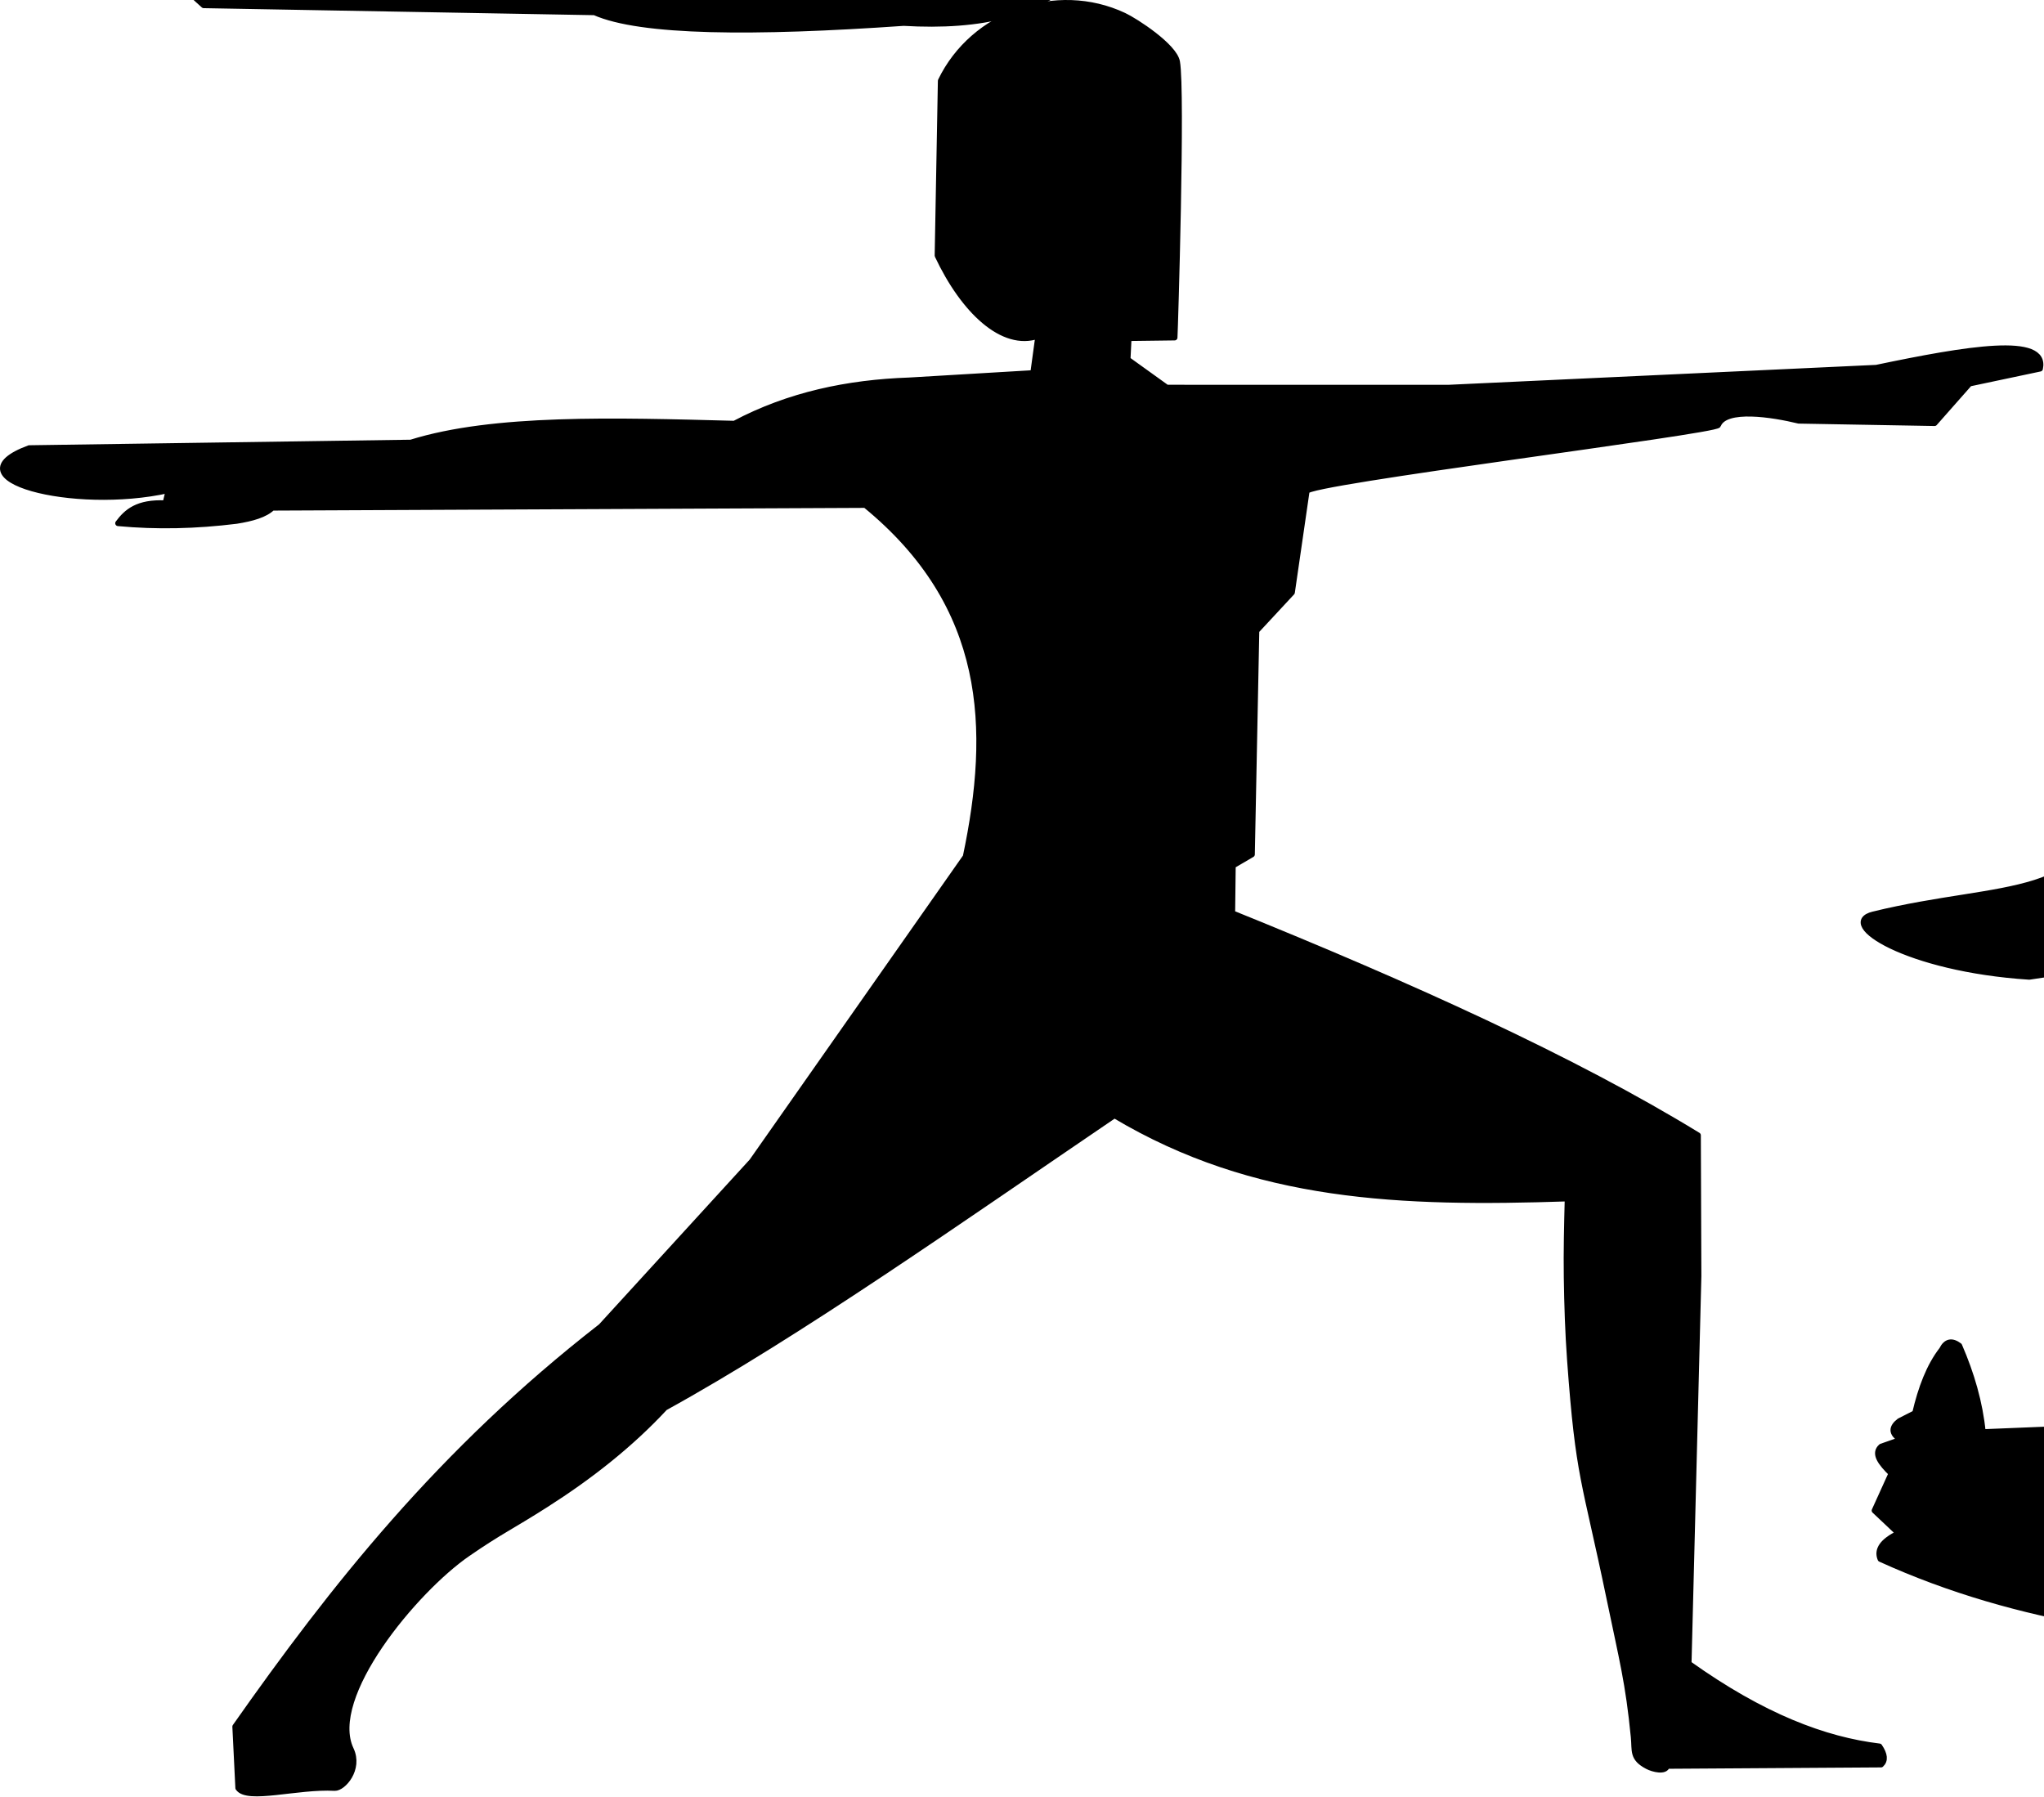
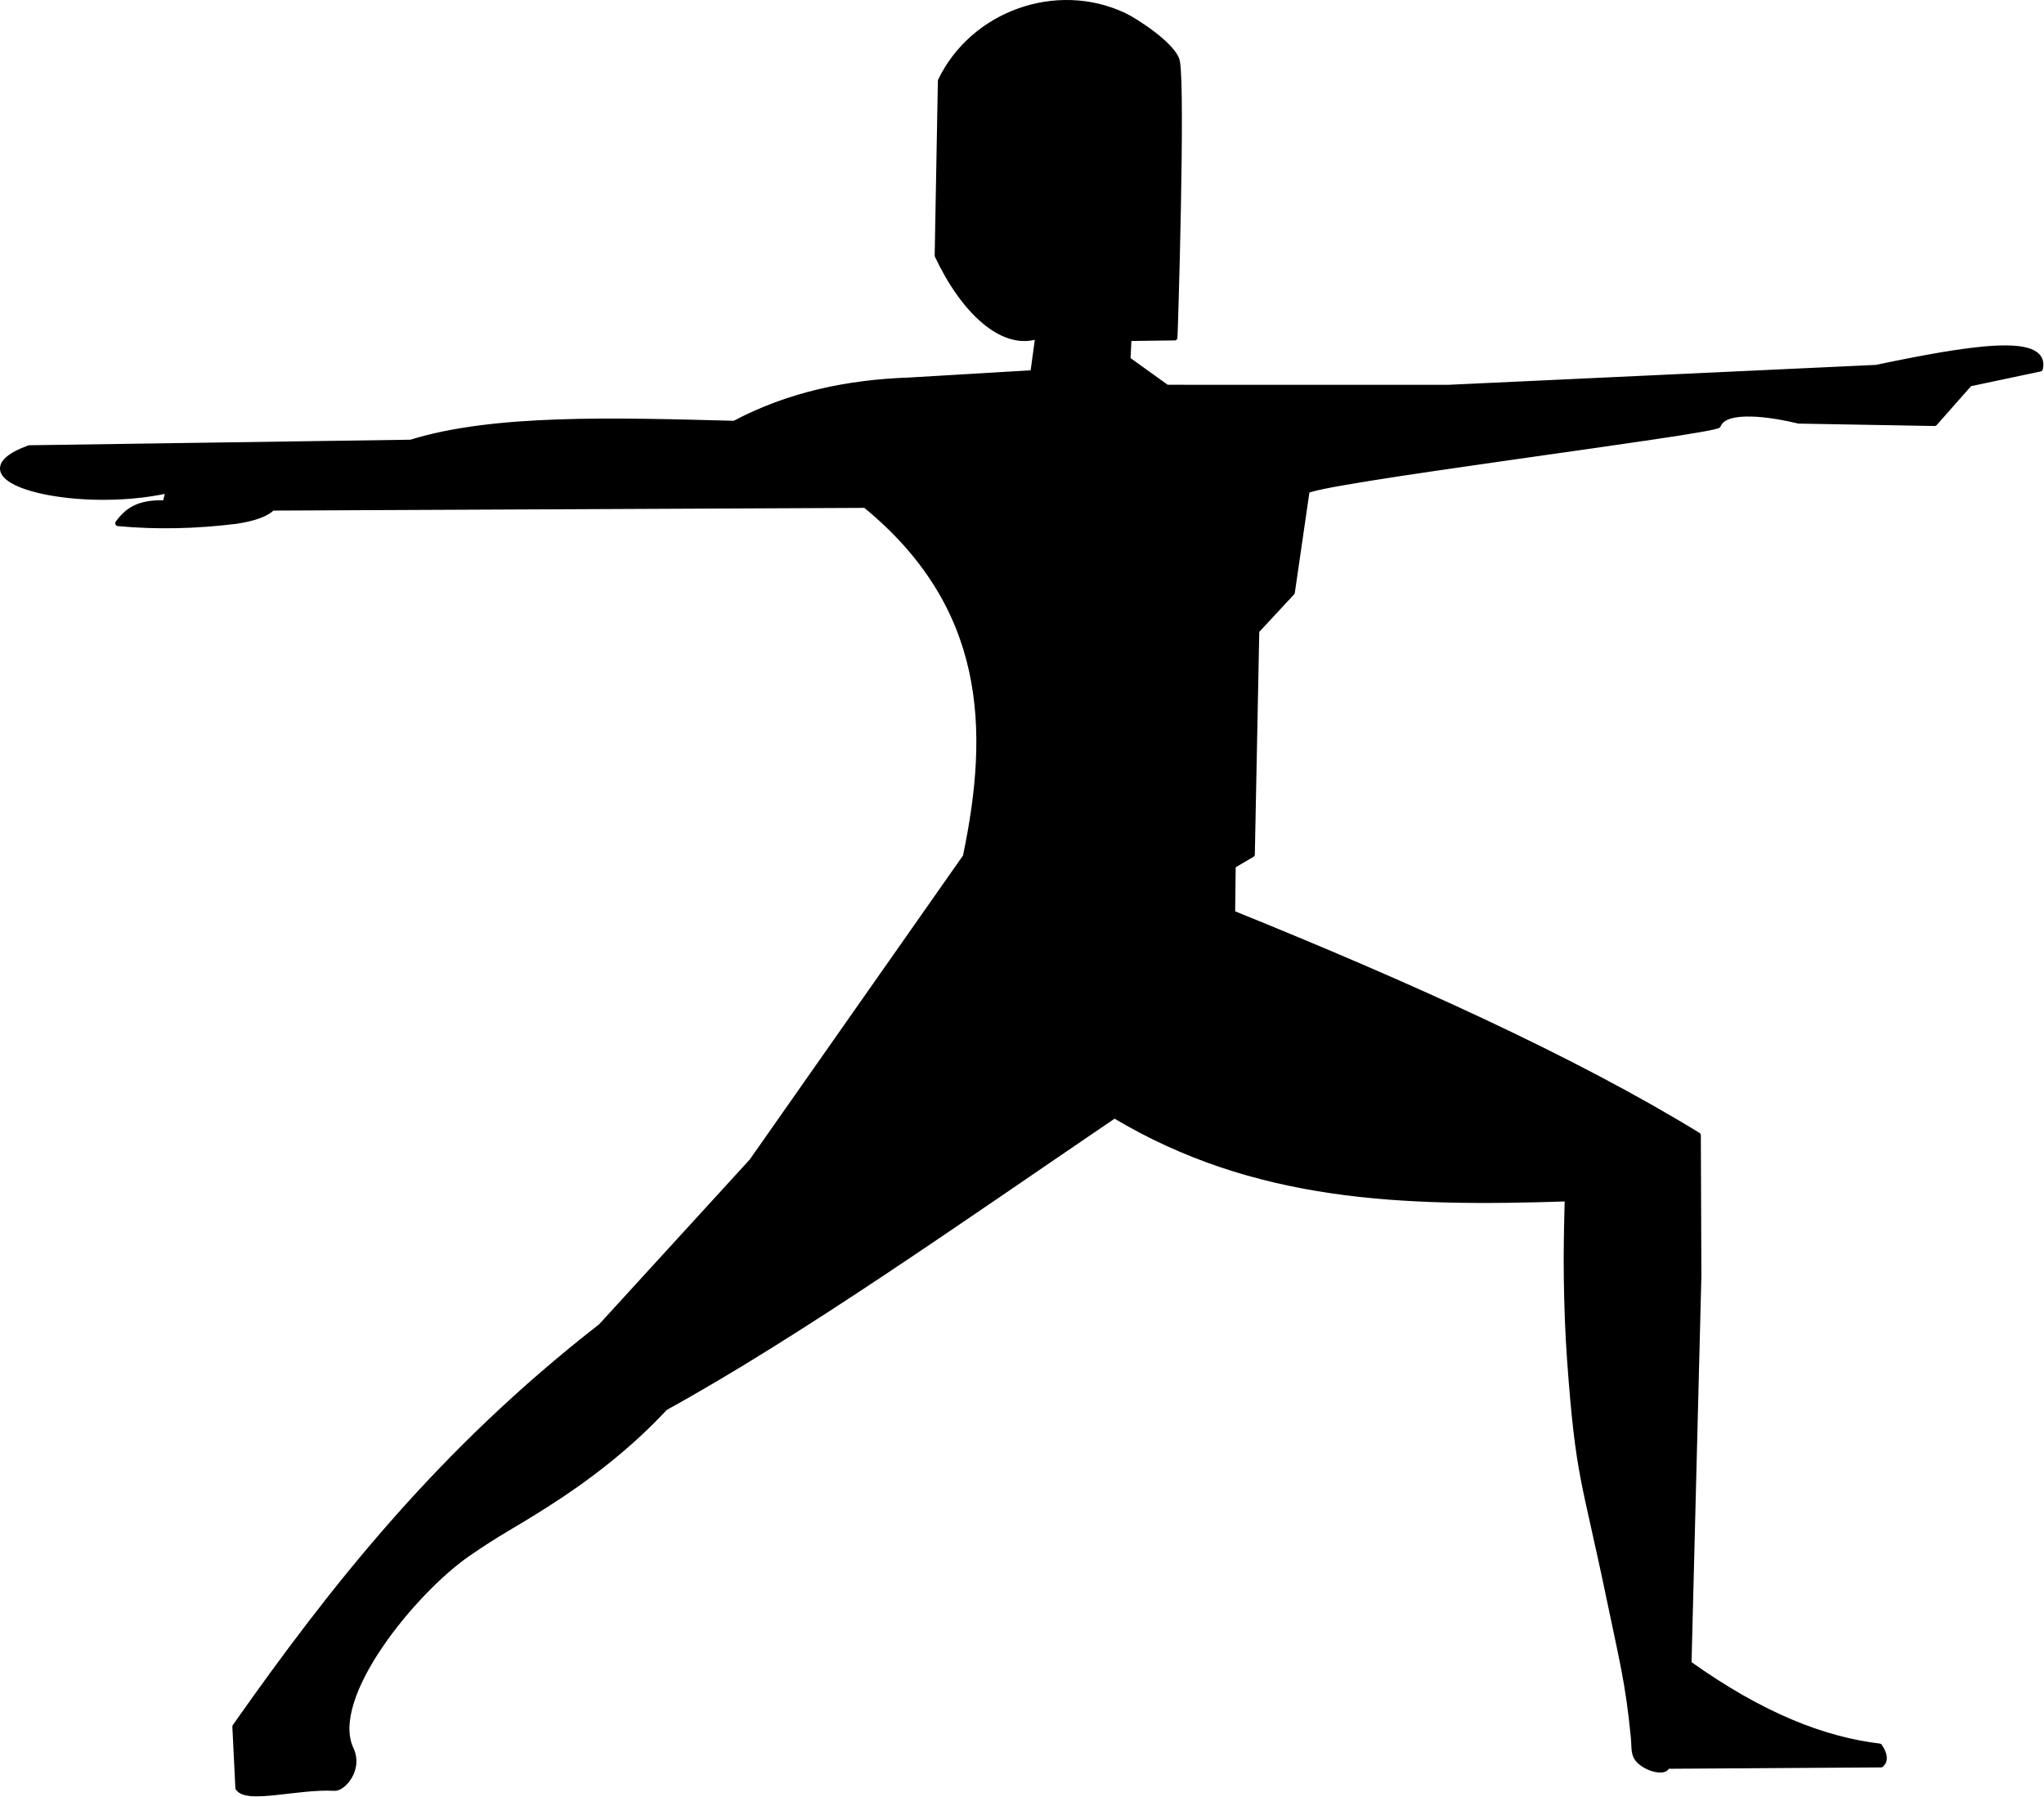
<svg xmlns="http://www.w3.org/2000/svg" width="100%" height="100%" viewBox="0 0 1490 1310" version="1.1" xml:space="preserve" style="fill-rule:evenodd;clip-rule:evenodd;stroke-linecap:round;stroke-linejoin:round;stroke-miterlimit:1.5;">
-   <path id="Chat" d="M1479.25,712.108c-89.547,-5.782 -140.494,-38.984 -113.657,-45.53c96.188,-23.46 160.006,-7.743 173.44,-90.777c62.864,-27.322 80.034,3.586 94.561,37.863c55.978,-5.555 131.032,-2.794 195.069,-35.875c102.88,-53.147 171.668,-36.12 263.291,-18.03c-98.79,-335.182 -238.851,-695.043 174.218,-571.473l212.981,-21.723c93.131,-37.229 193.087,-43.226 297.176,-30.311c-90.971,-14.496 -144.604,-21.914 -135.745,-61.956c32.697,-15.308 75.344,2.402 105.959,-20.148c125.62,-92.524 288.159,-170.901 313.579,-76.51c20.961,25.679 18.24,60.508 11.051,97.063c42.049,61.071 41.926,114.621 7.477,162.049l-70.678,52.322c-15.801,-4.267 -25.075,5.63 -61.814,50.015c-38.725,-14.673 -63.833,-23.299 -82.819,-2.253c-20.342,22.55 -47.347,-24.063 -42.305,-69.466l-48.151,9.973c0,0 -50.056,490.215 -56.718,554.367c-5.494,52.911 122.147,41.974 150.502,53.881c23.177,9.732 -18.535,9.358 -18.535,9.358l-147.266,-0.072c-25.771,-10.382 -39.846,-27.098 -34.47,-54.345l-7.509,-462.727c-46.709,57.664 -101.172,80.508 -171.906,30.286c-51.753,2.533 -100.54,20.587 -150.449,-0.004c-54.662,-22.553 -88.435,-22.231 -110.686,-9.478c13.134,72.875 7.004,108.261 7.36,174.301c0.622,115.427 -7.85,249.306 -66.296,301.521c-43.819,39.149 -105.683,32.179 -197.099,27.382c-162.959,-15.473 -326.391,-15.008 -490.561,10.297Z" style="stroke:#000;stroke-width:4.17px;" />
-   <path id="Poisson" d="M4221.73,938.348l-11.16,73.778c28.946,41.498 37.688,85.445 37.891,130.427c-49.042,85.335 -124.294,124.125 -247.595,77.59c-10.949,35.337 -29.513,52.641 -62.552,35.667c-25.458,-16.329 -40.787,-43.745 -52.012,-75.655c-4.364,-35.881 8.852,-51.325 42.071,-43.515c-8.696,-39.471 -7.624,-87.841 7.641,-131.555c-49.105,31.493 -99.938,61.434 -144.101,98.407c-88.129,73.783 -171.507,124.606 -221.412,139.256c-146.261,7.151 -285.96,-5.214 -425.7,-17.457c-73.644,12.126 -147.76,14.892 -222.172,11.789c-7.323,-3.268 -10.043,-6.988 -9.614,-11.018l-44.137,-1.2c-112.622,-0.652 -327.531,-2.517 -338.928,-5.622c-120.493,-32.828 -166.773,-57.918 -297.647,-9.165c-7.435,2.77 -11.226,5.176 -18.31,8.431c-4.83,2.219 -338.443,0.391 -504.915,-30.188c-74.799,42.429 -140.455,56.171 -182.284,-4.831c-53.187,-9.29 -105.388,-23.925 -156.036,-46.967c-2.814,-6.789 1.501,-13.047 13.287,-18.748l-17.576,-16.589l12.27,-27.037c-7.611,-7.459 -13.256,-14.568 -7.361,-19.62l14.384,-5.023c-7.467,-4.519 -7.021,-9.038 -1.161,-13.556l11.406,-5.787c4.26,-18.219 10.273,-34.27 19.572,-46.261c3.015,-6.13 7.276,-6.929 12.673,-2.872c4.492,10.343 8.229,20.708 11.112,31.099c2.939,10.59 4.99,21.206 6.048,31.852l782.76,-31.852c218.429,-105.281 451.505,-85.953 721.981,-108.246c108.354,-8.931 276.411,-44.172 362.735,-92.925c154.21,-87.091 289.35,-175.647 328.654,-152.435c95.638,56.483 192.09,137.685 341.176,196.196c23.746,-4.848 49.867,19.398 70.534,22.655c13.479,2.124 30.32,8.443 39.711,0.828c89.217,-72.349 63.613,24.346 89.323,49.638c13.227,13.012 30.381,-9.204 39.444,10.511Zm-1006.6,199.61c119.129,-1.076 244.852,-2.684 321.907,-34.557c28.647,-11.849 41.807,-32.748 57.939,-53.759c-139.657,-35.803 -263.935,14.593 -379.846,88.316Z" style="stroke:#000;stroke-width:4.17px;" />
  <path id="Warior-2" d="M685.76,58.911c23.548,-48.872 84.347,-70.721 133.58,-47.551c8.697,4.093 36.676,22.339 38.724,33.683c3.885,21.522 -1.494,197.07 -1.821,201.037l-33.481,0.432l-0.766,15.563l28.53,20.506l205.059,0.041l312.17,-14.551c65.998,-13.798 124.74,-23.714 119.365,0.684l-51.417,10.868l-25.472,28.857l-99.033,-1.762c-18.771,-4.578 -53.528,-10.17 -58.742,3.177c-1.752,4.483 -301.388,41.673 -299.927,48.224l-10.712,73.766l-25.923,27.917l-3.253,163.068l-13.938,8.169l-0.424,34.712c130.198,52.688 248.664,106.251 339.487,161.874l0.389,102.755l-7.186,282.391c54.117,38.605 99.125,55.523 139.054,60.353c4.006,5.893 4.404,10.302 1.195,13.226l-155.99,1.004c-1.219,4.615 -10.091,2.498 -14.319,0.281c-11.322,-5.937 -9.033,-11.232 -10.02,-21.346c-3.893,-39.864 -8.387,-56.072 -17.529,-100.192c-18.37,-88.657 -22.632,-87.882 -28.925,-174.544c-1.458,-20.085 -2.113,-40.229 -2.406,-60.365c-0.278,-19.155 0.207,-38.317 0.693,-57.469c-121.221,4.038 -228.021,0.453 -330.327,-60.667c-112.734,76.566 -229.033,158.753 -327.713,213.161c-25.459,27.418 -55.158,50.541 -86.642,70.604c-26.308,16.765 -33.325,19.386 -57.146,35.818c-38.477,26.544 -103.273,104.33 -85.097,142.701c6.773,14.3 -5.71,28.436 -11.877,28.095c-27.125,-1.502 -63.714,9.752 -70.263,-0l-2.194,-44.725c71.021,-101.058 149.384,-200.547 266.663,-291.726l110.015,-120.356l155.789,-222.086c19.717,-93.499 16.695,-182.853 -73.102,-256.385l-432.308,1.982c-5.155,5.07 -14.738,7.827 -26.173,9.617c-29.369,3.667 -58.146,4.329 -86.275,1.691c6.205,-8.353 14.179,-15.542 34.537,-14.583l2.263,-9.499c-69.809,15.55 -161.006,-8.667 -101.605,-30.691l278.228,-4.045c60.338,-18.819 148.387,-16.072 235.856,-13.777c39.714,-21.048 82.585,-29.997 127.387,-31.544l90.4,-5.368l3.701,-27.109c-25.792,8.971 -54.485,-18.258 -73.411,-58.501l2.332,-127.415Z" style="stroke:#000;stroke-width:4.17px;" />
-   <path id="Arc" d="M-153.26,-780.912l36.653,45.317c65.426,-45.539 159.413,-72.298 261.52,-115.891c91.384,-39.016 188.609,-94.986 288.475,-133.551l354.012,-304.135c-22.681,-75.381 -41.698,-148.516 -1.772,-185.544c14.099,-31.318 18.036,-63.293 28.955,-80.574c30.15,-47.717 55.85,-30.564 54,60.645c24.397,19.595 24.551,68.955 60.779,58.279c12.505,-3.686 36.756,2.705 26.975,7.732c-10.428,5.359 -16.802,35.89 -0.558,32.21c23.031,-5.217 23.96,28.783 45.342,27.641c17.714,-0.946 5.484,27.172 22.865,34.785c37.762,16.541 -0.901,39.403 4.274,47.392c26.139,85.55 237.548,326.278 492.261,603.276c-0,-0 22.361,36.388 -5.835,95.905c-26.619,56.186 -204.51,259.572 -456.906,428.791c-80.931,54.26 -175.397,90.245 -267.34,135.969c-29.164,32.871 -75.517,42.746 -131.73,39.432c-109.381,7.612 -191.661,7.153 -225.322,-7.786l-284.889,-5.117l-145.497,-131.66c-83.099,-38.433 -143.807,-109.725 -146.279,-219.415c-1.112,-49.343 -2.576,-130.204 -31.998,-182.515c-28.671,-50.975 -75.342,-81.554 -97.933,-128.539c-27.275,5.78 -62.58,47.099 -86.386,37.405c-23.075,-9.396 -34.749,-69.364 -54.96,-91.534c-11.426,-11.054 -44.235,4.512 -49.52,-11.06c-7.863,-23.165 15.822,-73.659 17.229,-103.643c-12.275,-28.391 -31.242,-51.089 -39.546,-80.121c-19.29,-67.436 -8.768,-116.445 41.304,-150.681c40.633,-27.782 84.967,-52.936 138.057,-61.161c46.149,-7.149 142.284,33.907 144.083,29.649c3.227,-7.638 14.012,-68.399 79.184,-47.785c34.924,11.046 83.169,90.291 67.121,139.739c-10.6,32.663 -67.187,17.083 -62.693,26.38c20.403,39.994 12.318,84.353 6.085,117.363c-11.843,62.723 -50.011,98.436 -80.01,72.802l-12.998,-16.071c4.062,6.857 8.436,12.174 12.998,16.071Zm459.327,381.861c-37.711,-53.501 -138.024,-232.11 -136.352,-245.301c3.84,-30.296 56.08,-65.3 111.997,-100.771c58.028,-36.809 135.105,-68.482 198.111,-110.794c118.255,-79.417 210.636,-163.361 281.75,-203.676c104.98,-49.745 186.118,-31.008 176.492,38.865c24.511,75.232 64.721,93.015 82.948,151.8c38.411,123.887 95.93,225.584 164.51,257.503l-333.514,196.73c-10.653,-1.695 -139.472,-23.132 -248.307,22.15c-71.01,29.545 -115.893,115.533 -170.314,118.07c-29.16,1.358 -83.234,-62.026 -127.321,-124.576Z" style="stroke:#000;stroke-width:4.17px;" />
</svg>
